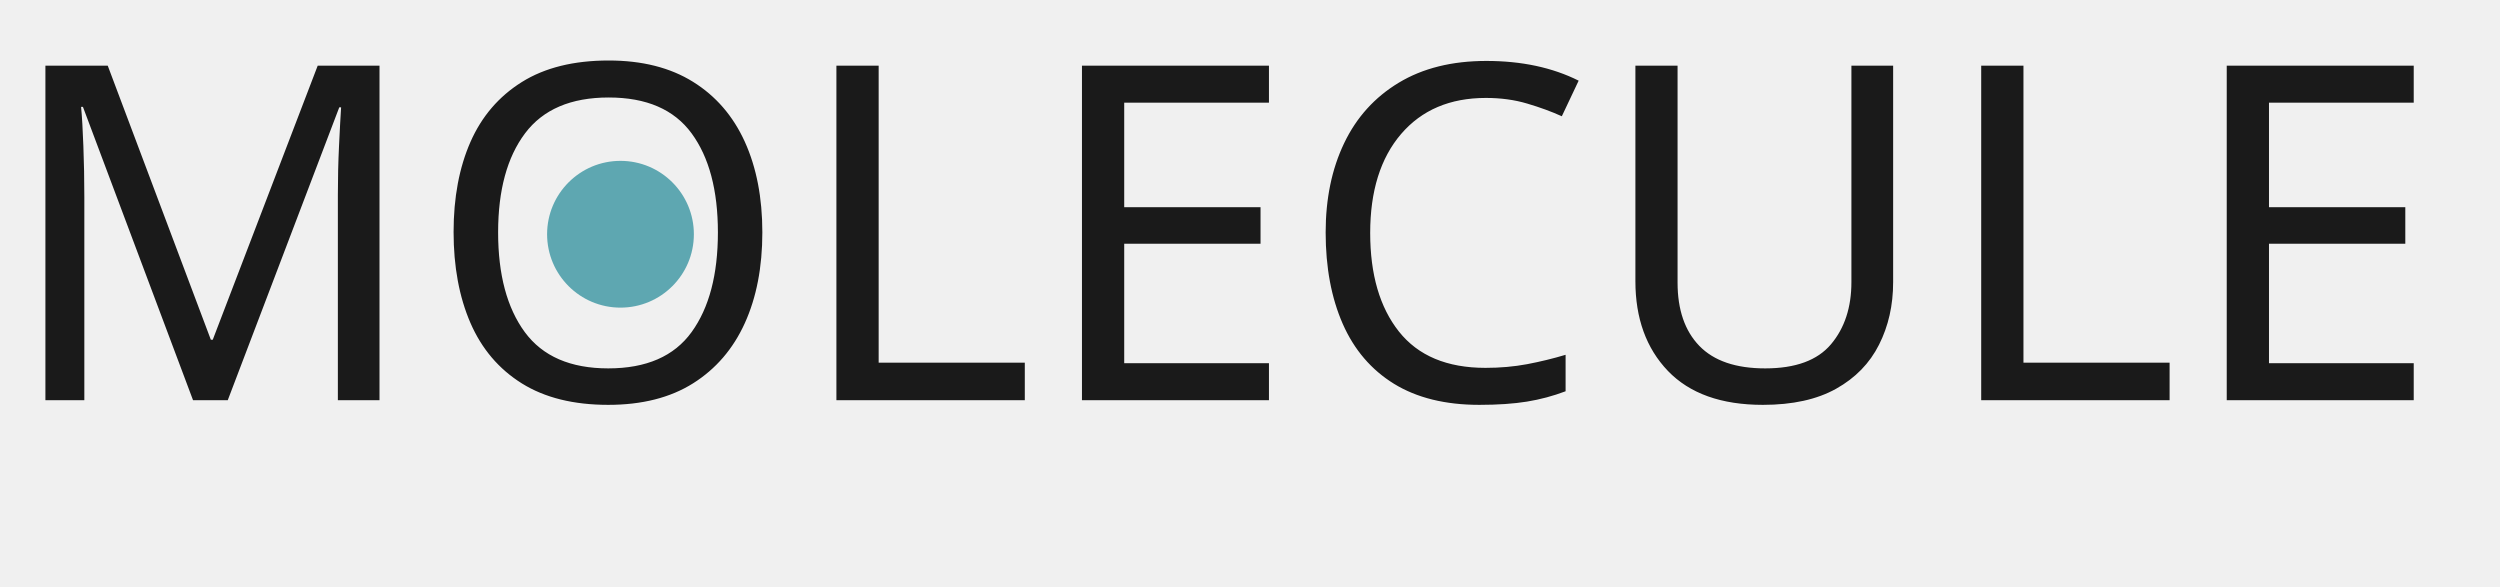
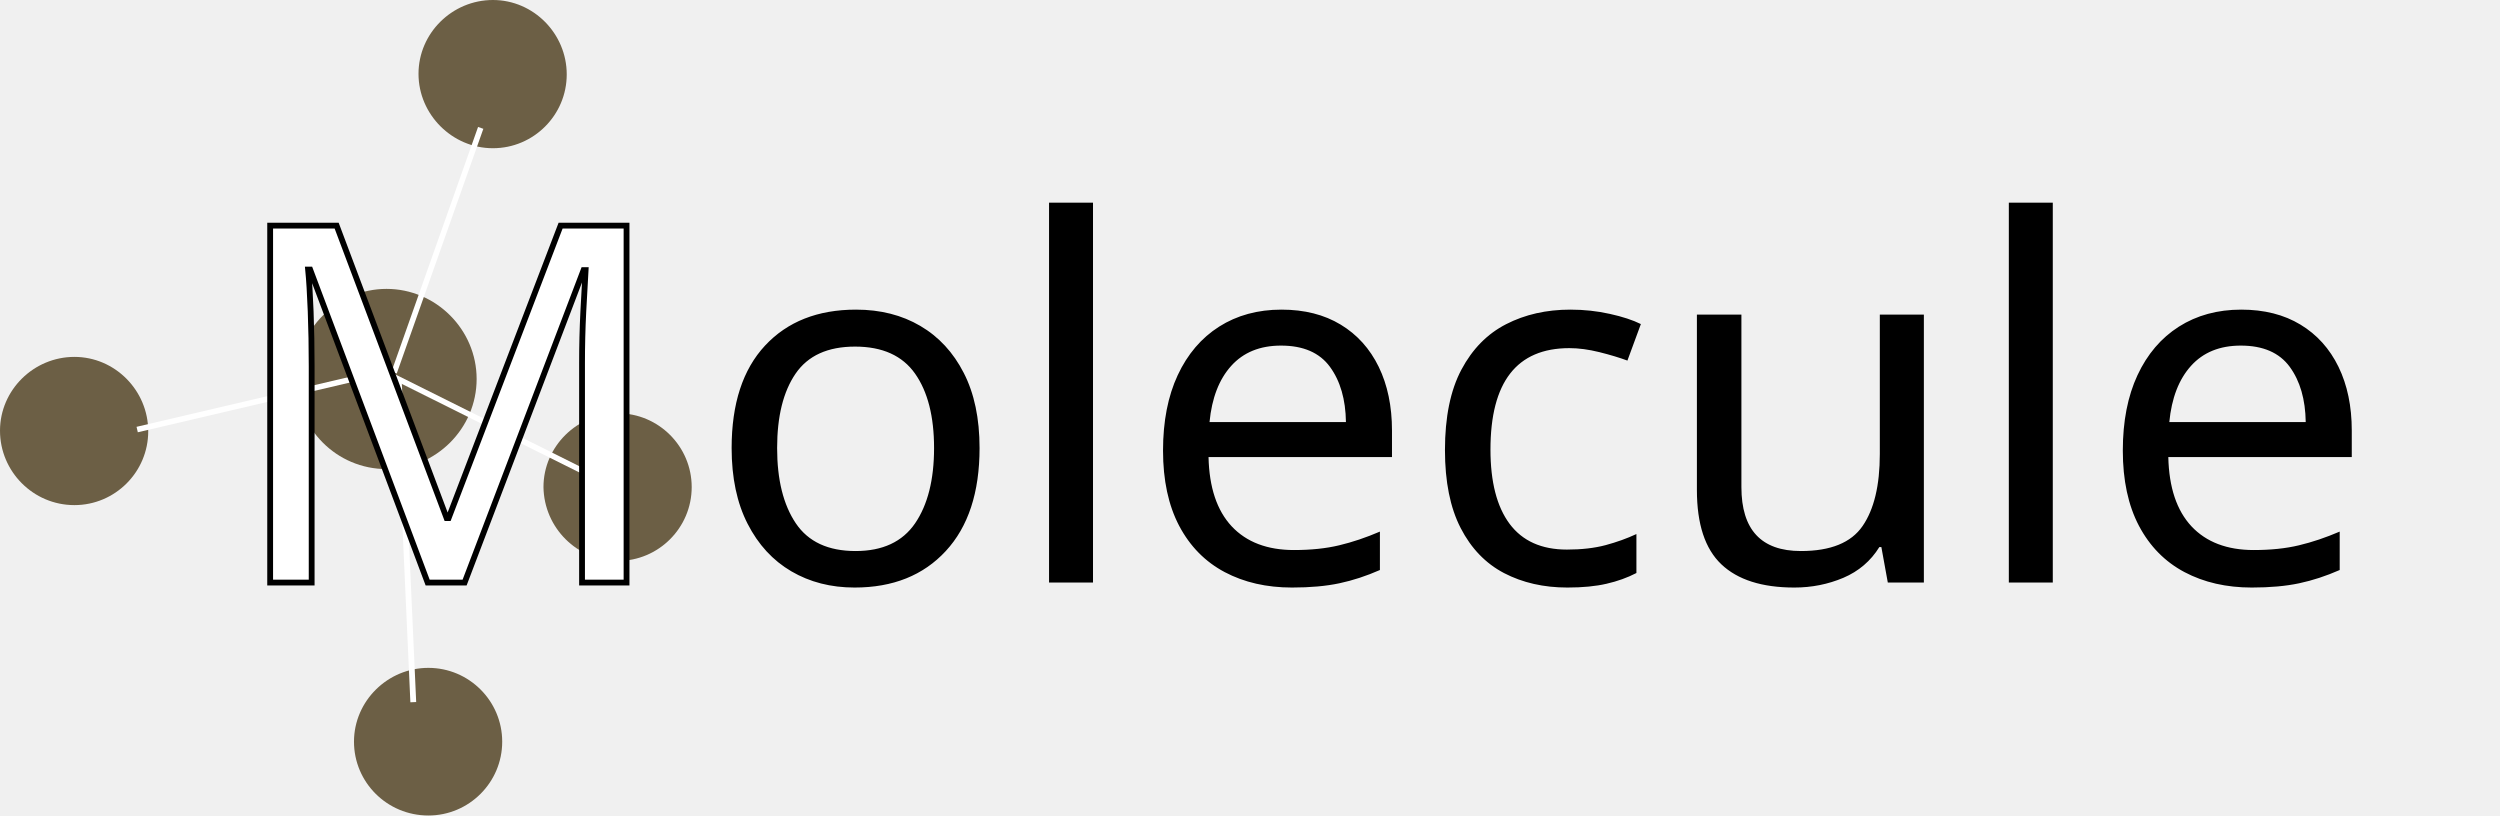
- <svg xmlns="http://www.w3.org/2000/svg" viewBox="0 0 445.58 104.48">
-   <defs>
-     <style>.cls-1{font-size:83.52px;fill:#1a1a1a;font-family:Avenir-Roman, Avenir;}.cls-2{isolation:isolate;}.cls-3{fill:#5ea7b1;}</style>
-   </defs>
-   <g id="MOLECULE">
-     <text class="cls-1" transform="translate(0 71.33)">MOLECULE</text>
+ <svg xmlns="http://www.w3.org/2000/svg" version="1.1" id="_x31_472236431_x5F_atom1__x2B__olecule__x2B__M_xA0_Image_1_" x="0px" y="0px" viewBox="0 0 430.1 140.3" style="enable-background:new 0 0 430.1 140.3;" xml:space="preserve">
+   <style type="text/css">
+ 	.st0{fill:#6C5F45;}
+ 	.st1{fill:#6C5F45;stroke:#FFFFFF;stroke-width:0.962;stroke-miterlimit:2.613;}
+ 	.st2{fill:#6C5F45;stroke:#FFFFFF;stroke-width:0.962;stroke-miterlimit:2.613;}
+ 	.st3{fill:#6C5F45;stroke:#FFFFFF;stroke-width:1;stroke-miterlimit:2.613;}
+ 	.st4{fill:none;}
+ 	.st5{fill:#FFFFFF;stroke:#000000;stroke-miterlimit:10;}
+ 	.st6{font-family:'Merriweather';}
+ 	.st7{font-size:86px;}
+ </style>
+   <g>
+     <path class="st0" d="M84.8,25.5c7,0,12.7-5.7,12.7-12.7S91.8,0,84.8,0C77.8,0,72,5.7,72,12.7S77.8,25.5,84.8,25.5z" />
+     <path class="st0" d="M12.8,86.9c7,0,12.7-5.7,12.7-12.7c0-7-5.7-12.8-12.7-12.8S0,67.1,0,74.1C0,81.1,5.7,86.9,12.8,86.9z" />
+     <path class="st0" d="M106.3,96.5c7,0,12.7-5.7,12.7-12.7c0-7-5.7-12.7-12.7-12.7c-7,0-12.8,5.7-12.8,12.7   C93.6,90.8,99.3,96.5,106.3,96.5z" />
+     <path class="st0" d="M73.7,140.3c7,0,12.7-5.7,12.7-12.7c0-7-5.7-12.7-12.7-12.7c-7,0-12.8,5.7-12.8,12.7   C60.9,134.6,66.6,140.3,73.7,140.3z" />
+     <path class="st0" d="M66.5,80.7c8.5,0,15.5-7,15.5-15.5S75,49.7,66.5,49.7c-8.5,0-15.5,7-15.5,15.5S57.9,80.7,66.5,80.7z" />
+     <line class="st1" x1="82.7" y1="22" x2="67.8" y2="64.1" />
+     <line class="st2" x1="107.2" y1="84.5" x2="67.3" y2="64.6" />
+     <line class="st3" x1="71.1" y1="120.8" x2="68.6" y2="65.3" />
+     <line class="st1" x1="23.6" y1="73.9" x2="67.1" y2="63.7" />
  </g>
-   <g id="Ellipse_1" data-name="Ellipse 1" class="cls-2">
-     <g id="Ellipse_1-2" data-name="Ellipse 1">
-       <circle class="cls-3" cx="110.59" cy="41.75" r="13.08" />
-     </g>
-   </g>
+   <rect x="38.1" y="32" class="st4" width="392" height="84" />
+   <text transform="matrix(1 0 0 1 38.1342 100.2218)">
+     <tspan x="0" y="0" class="st5 st6 st7">M</tspan>
+     <tspan x="83" y="0" class="st6 st7">olecule</tspan>
+   </text>
</svg>
